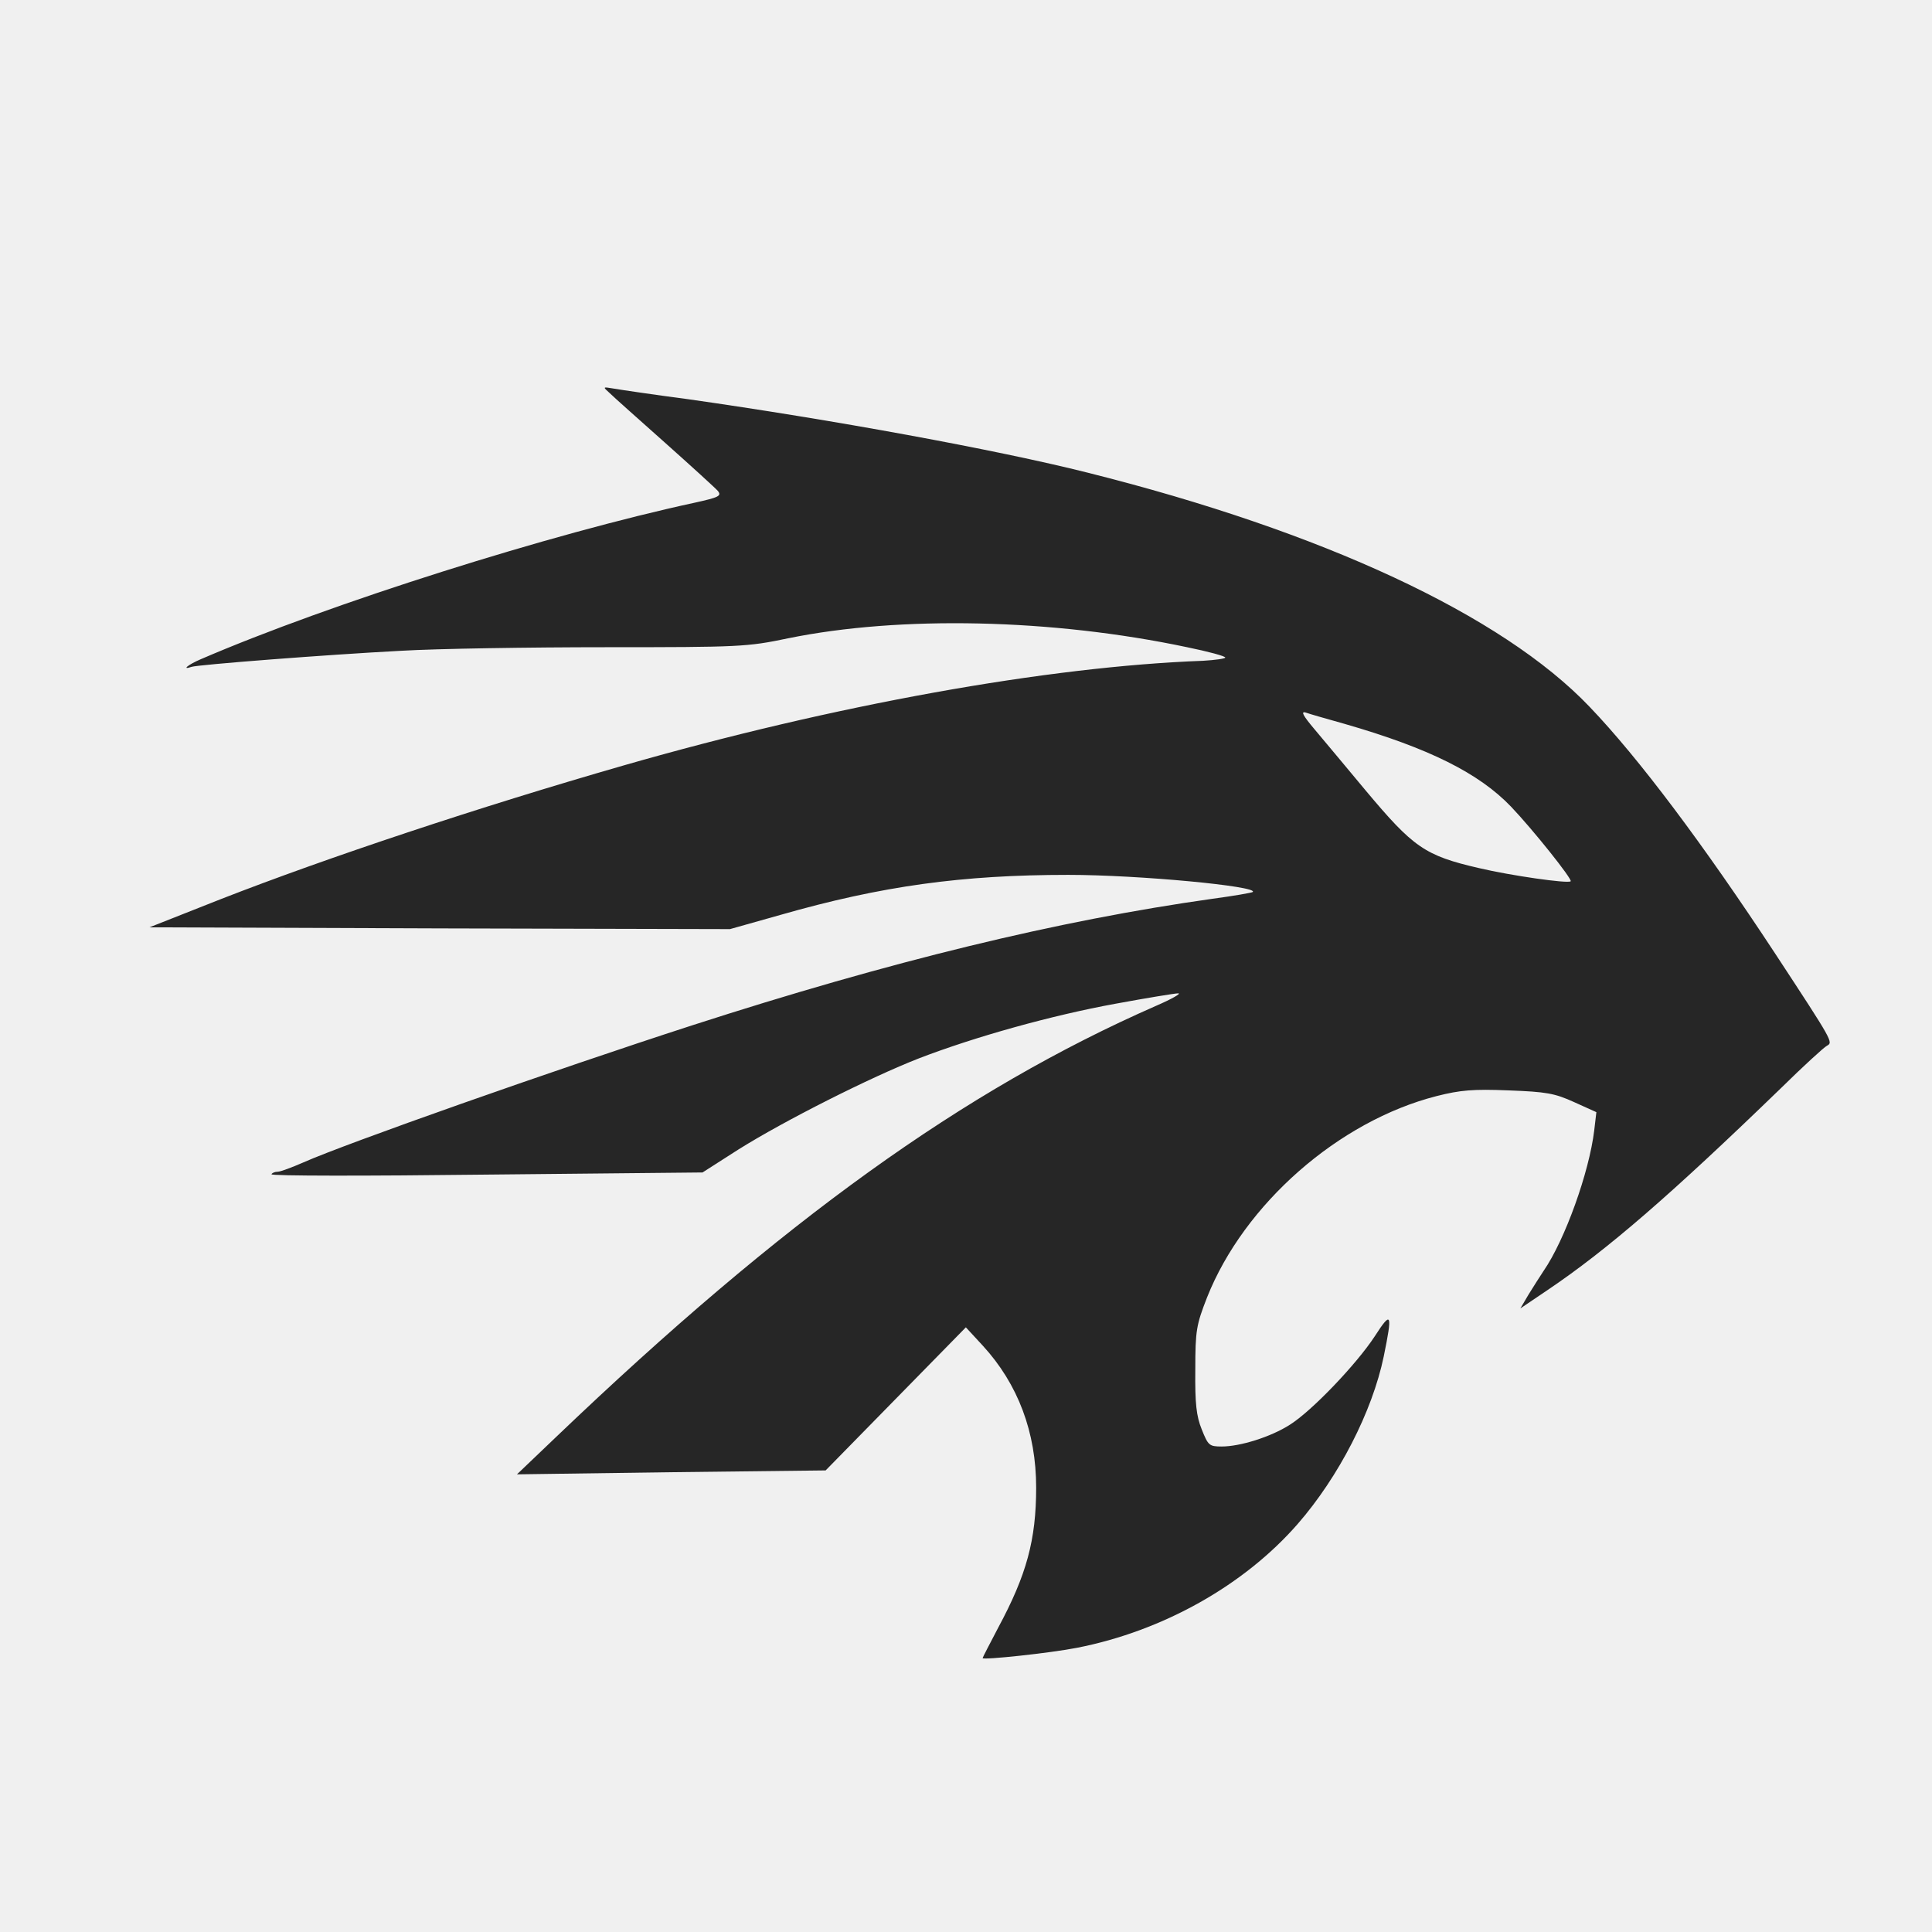
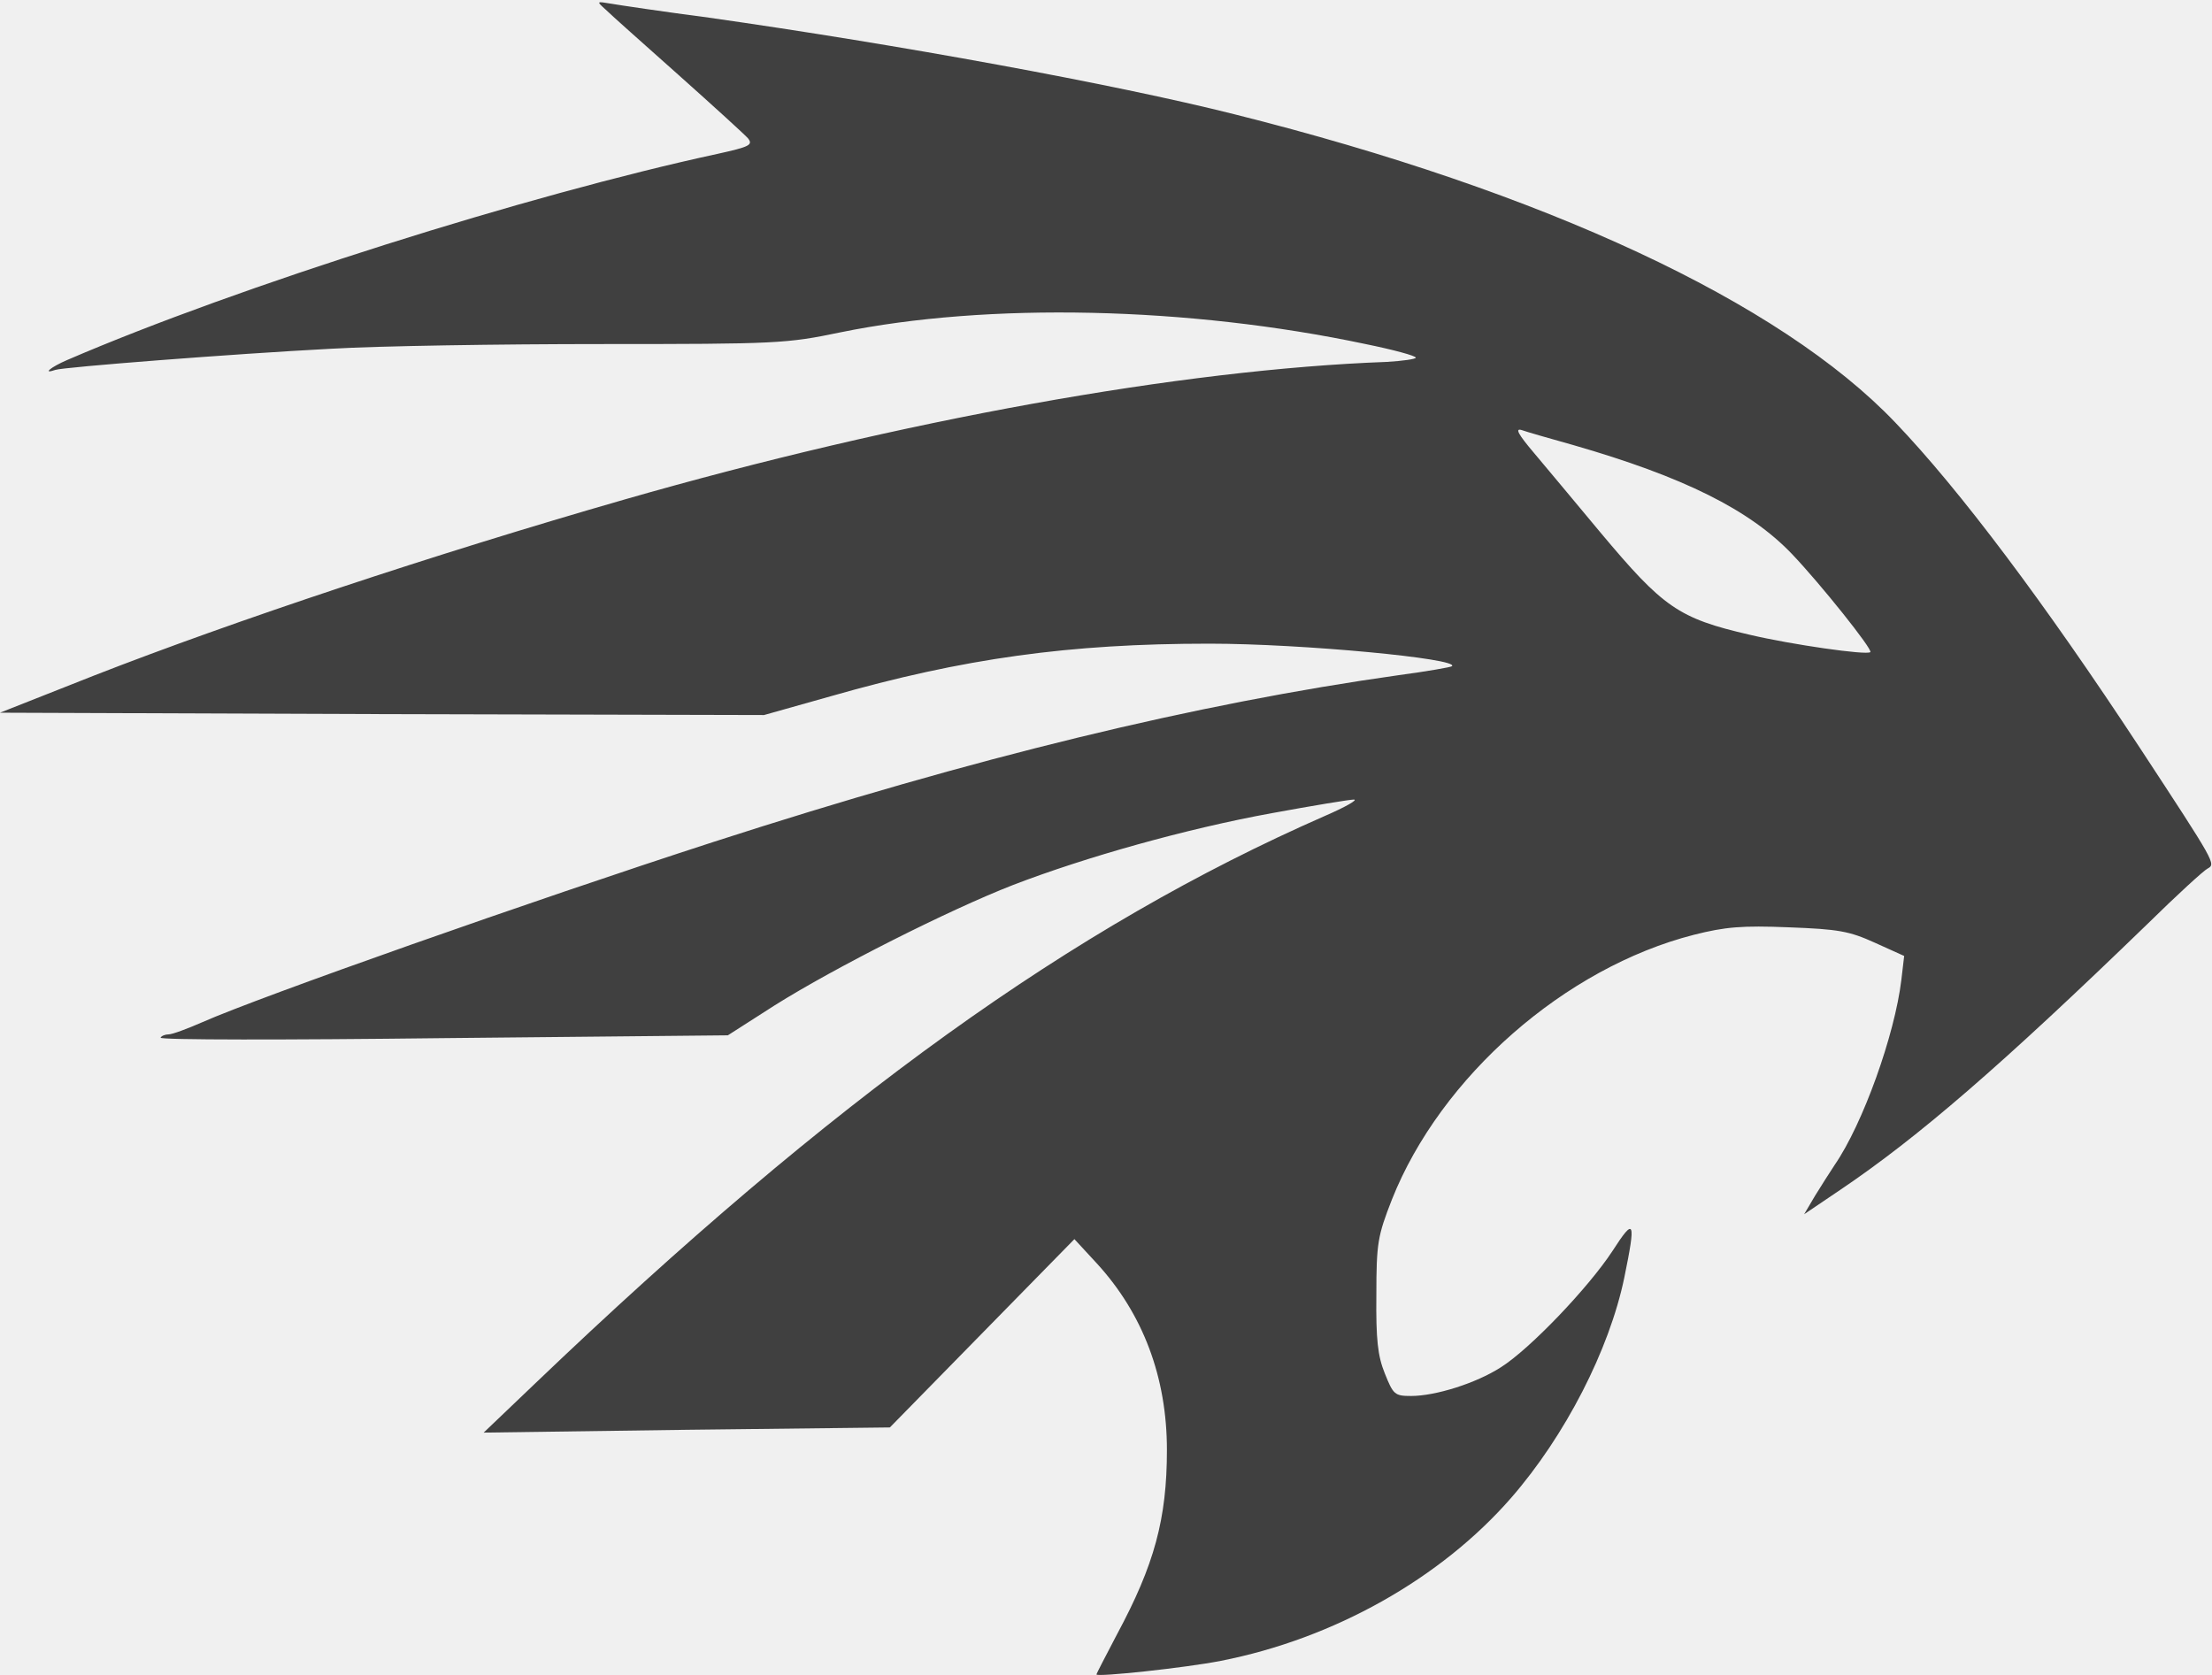
- <svg xmlns="http://www.w3.org/2000/svg" width="800" height="800" viewBox="0 0 800 800" fill="none">
-   <g clip-path="url(#clip0_1_2)">
-     <path d="M252.485 162.798C254.11 164.423 264.453 173.584 275.387 183.336C286.32 193.088 296.22 202.101 297.254 203.283C298.88 205.351 297.698 205.942 287.65 208.159C228.105 221.013 136.793 249.825 83.011 273.023C77.84 275.239 75.032 277.603 79.317 276.125C81.977 275.239 135.02 271.102 166.049 269.476C181.12 268.59 219.388 267.999 251.007 267.999C306.415 267.999 309.37 267.851 326.362 264.305C372.609 254.849 435.7 256.179 491.551 267.999C500.268 269.772 507.36 271.693 507.36 272.284C507.36 272.727 503.223 273.318 498.2 273.614C433.779 275.978 345.274 291.935 258.395 316.905C198.259 334.193 135.316 355.174 91.433 372.313L61.882 383.986L182.154 384.429L302.278 384.725L323.259 378.814C365.073 366.846 398.466 362.266 442.349 362.266C471.604 362.266 521.249 366.994 518.737 369.358C518.442 369.654 510.906 370.983 502.041 372.165C438.064 381.178 368.767 398.022 286.468 424.618C228.992 443.235 143.59 473.377 125.564 481.356C120.836 483.424 116.108 485.197 114.926 485.197C113.892 485.197 112.71 485.64 112.414 486.231C111.971 486.97 152.012 486.97 201.362 486.379L290.901 485.493L305.676 476.036C324.736 464.068 360.493 446.042 380.587 438.211C403.637 429.346 435.256 420.481 462 415.605C474.854 413.241 486.527 411.32 487.857 411.32C489.334 411.32 485.197 413.684 478.696 416.492C399.204 451.362 324.145 505.292 230.322 594.978L214.069 610.492L278.046 609.606L341.876 608.867L356.356 594.092C364.187 586.113 377.337 572.667 385.316 564.541L399.943 549.618L407.035 557.301C421.515 573.111 429.051 593.058 429.051 615.959C429.051 637.679 425.061 652.159 413.389 673.879C409.843 680.676 406.888 686.29 406.888 686.586C406.888 687.472 434.813 684.517 446.042 682.301C481.503 675.356 515.191 656.444 537.354 631.03C554.346 611.527 568.235 584.488 572.963 561.734C576.657 543.708 576.214 542.526 569.269 553.312C561.734 564.837 543.264 584.192 534.104 589.955C526.273 594.978 513.566 598.968 505.883 598.968C500.711 598.968 500.268 598.524 497.609 591.875C495.392 586.409 494.801 581.237 494.949 567.201C494.949 550.8 495.392 548.584 499.825 537.207C515.191 498.495 554.346 464.216 594.831 453.873C604.73 451.362 610.049 450.918 624.677 451.509C640.339 452.1 643.737 452.691 651.864 456.385L661.024 460.522L660.138 468.058C658.069 485.345 648.022 513.418 639.157 526.273C637.679 528.489 634.872 532.922 632.951 536.025L629.553 541.787L640.93 534.104C665.457 517.555 691.462 495.097 737.561 450.475C746.722 441.462 755.291 433.631 756.473 433.04C759.133 431.563 759.133 431.563 735.197 395.067C705.203 349.411 678.459 313.803 658.217 292.674C622.017 254.701 547.697 220.127 450.475 195.747C412.355 186.143 344.24 173.732 284.991 165.31C270.363 163.389 256.474 161.321 253.962 160.877C249.53 160.139 249.53 160.139 252.485 162.798ZM556.858 299.766C591.728 309.813 612.413 320.156 625.711 334.045C634.724 343.501 651.125 364.039 650.386 364.925C649.204 365.96 625.563 362.561 612.413 359.459C589.955 354.287 585.227 350.889 565.428 327.248C557.597 317.792 548.14 306.563 544.447 302.13C539.571 296.368 538.536 294.447 540.605 295.038C542.23 295.629 549.47 297.697 556.858 299.766Z" fill="#262626" />
-   </g>
-   <defs>
-     <clipPath id="clip0_1_2">
-       <rect width="800" height="800" fill="white" />
-     </clipPath>
-   </defs>
+ <svg xmlns="http://www.w3.org/2000/svg" width="696" height="527" viewBox="0 0 696 527" fill="none">
+   <path d="M190.603 3.051C192.228 4.676 202.571 13.837 213.504 23.589C224.438 33.341 234.338 42.354 235.372 43.536C236.997 45.604 235.815 46.195 225.768 48.411C166.223 61.266 74.911 90.078 21.129 113.275C15.957 115.492 13.15 117.856 17.435 116.378C20.095 115.492 73.138 111.355 104.167 109.729C119.237 108.843 157.506 108.252 189.125 108.252C244.533 108.252 247.488 108.104 264.479 104.558C310.726 95.102 373.817 96.431 429.668 108.252C438.386 110.025 445.478 111.946 445.478 112.537C445.478 112.98 441.341 113.571 436.317 113.867C371.897 116.231 283.392 132.188 196.513 157.158C136.377 174.446 73.434 195.427 29.551 212.566L0 224.239L120.272 224.682L240.396 224.977L261.377 219.067C303.191 207.099 336.583 202.519 380.466 202.519C409.722 202.519 459.367 207.247 456.855 209.611C456.56 209.907 449.024 211.236 440.159 212.418C376.181 221.431 306.885 238.275 224.586 264.871C167.11 283.488 81.708 313.63 63.682 321.609C58.954 323.677 54.226 325.45 53.044 325.45C52.009 325.45 50.827 325.893 50.532 326.484C50.089 327.223 90.13 327.223 139.48 326.632L229.019 325.746L243.794 316.289C262.854 304.321 298.611 286.295 318.705 278.464C341.755 269.599 373.374 260.734 400.118 255.858C412.972 253.494 424.645 251.573 425.975 251.573C427.452 251.573 423.315 253.937 416.814 256.745C337.322 291.614 262.263 345.545 168.439 435.231L152.187 450.745L216.164 449.859L279.994 449.12L294.474 434.345C302.305 426.366 315.455 412.92 323.433 404.794L338.061 389.871L345.153 397.554C359.633 413.364 367.168 433.31 367.168 456.212C367.168 477.932 363.179 492.412 351.507 514.132C347.96 520.929 345.005 526.543 345.005 526.839C345.005 527.725 372.931 524.77 384.16 522.554C419.621 515.609 453.309 496.697 475.472 471.283C492.464 451.78 506.353 424.741 511.081 401.987C514.775 383.961 514.331 382.779 507.387 393.565C499.851 405.089 481.382 424.445 472.221 430.208C464.391 435.231 451.684 439.221 444 439.221C438.829 439.221 438.386 438.777 435.726 432.128C433.51 426.662 432.919 421.49 433.067 407.454C433.067 391.053 433.51 388.837 437.943 377.459C453.309 338.748 492.464 304.469 532.948 294.126C542.848 291.614 548.167 291.171 562.795 291.762C578.457 292.353 581.855 292.944 589.981 296.638L599.142 300.775L598.256 308.311C596.187 325.598 586.14 353.671 577.275 366.526C575.797 368.742 572.99 373.175 571.069 376.277L567.671 382.04L579.048 374.357C603.575 357.808 629.579 335.35 675.679 290.728C684.839 281.715 693.409 273.884 694.591 273.293C697.251 271.815 697.251 271.815 673.315 235.32C643.32 189.664 616.577 154.056 596.335 132.927C560.135 94.954 485.815 60.38 388.593 36C350.472 26.396 282.358 13.985 223.108 5.563C208.481 3.642 194.592 1.574 192.08 1.13C187.647 0.391 187.647 0.391 190.603 3.051ZM494.976 140.019C529.846 150.066 550.531 160.409 563.829 174.298C572.842 183.754 589.243 204.292 588.504 205.178C587.322 206.213 563.681 202.814 550.531 199.712C528.072 194.54 523.344 191.142 503.545 167.501C495.714 158.045 486.258 146.816 482.564 142.383C477.688 136.621 476.654 134.7 478.723 135.291C480.348 135.882 487.588 137.95 494.976 140.019Z" fill="#404040" />
</svg>
